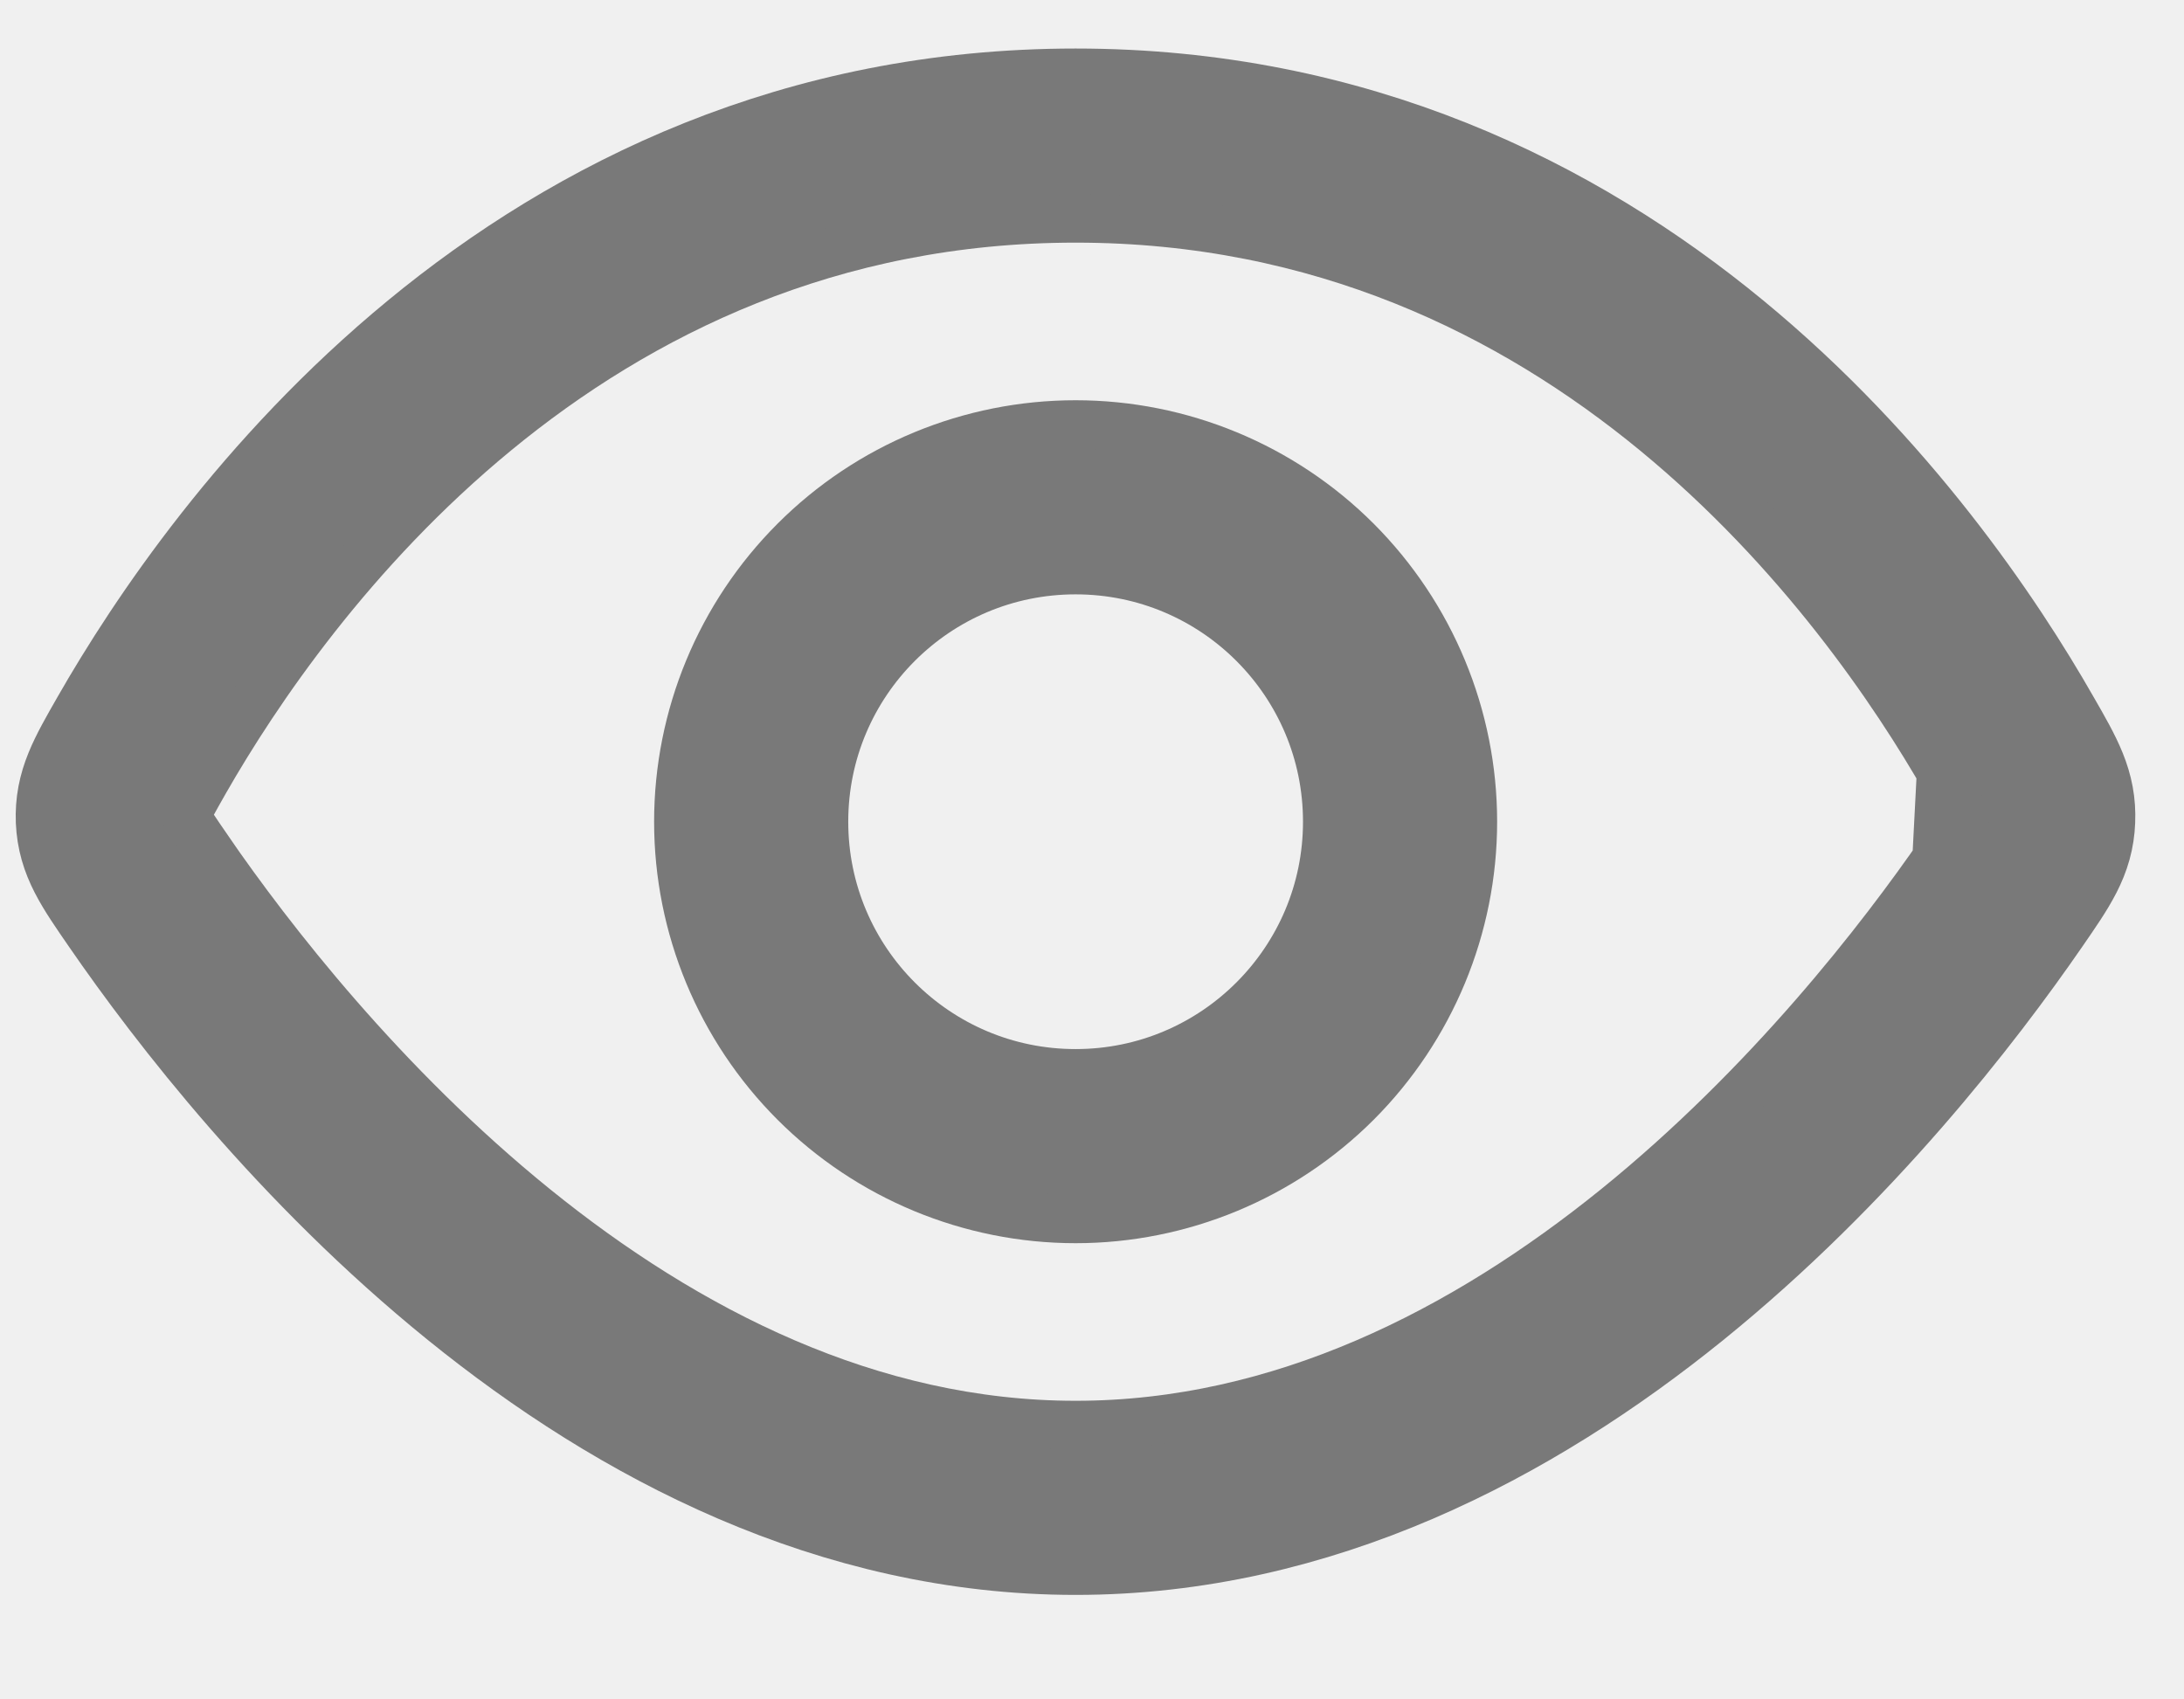
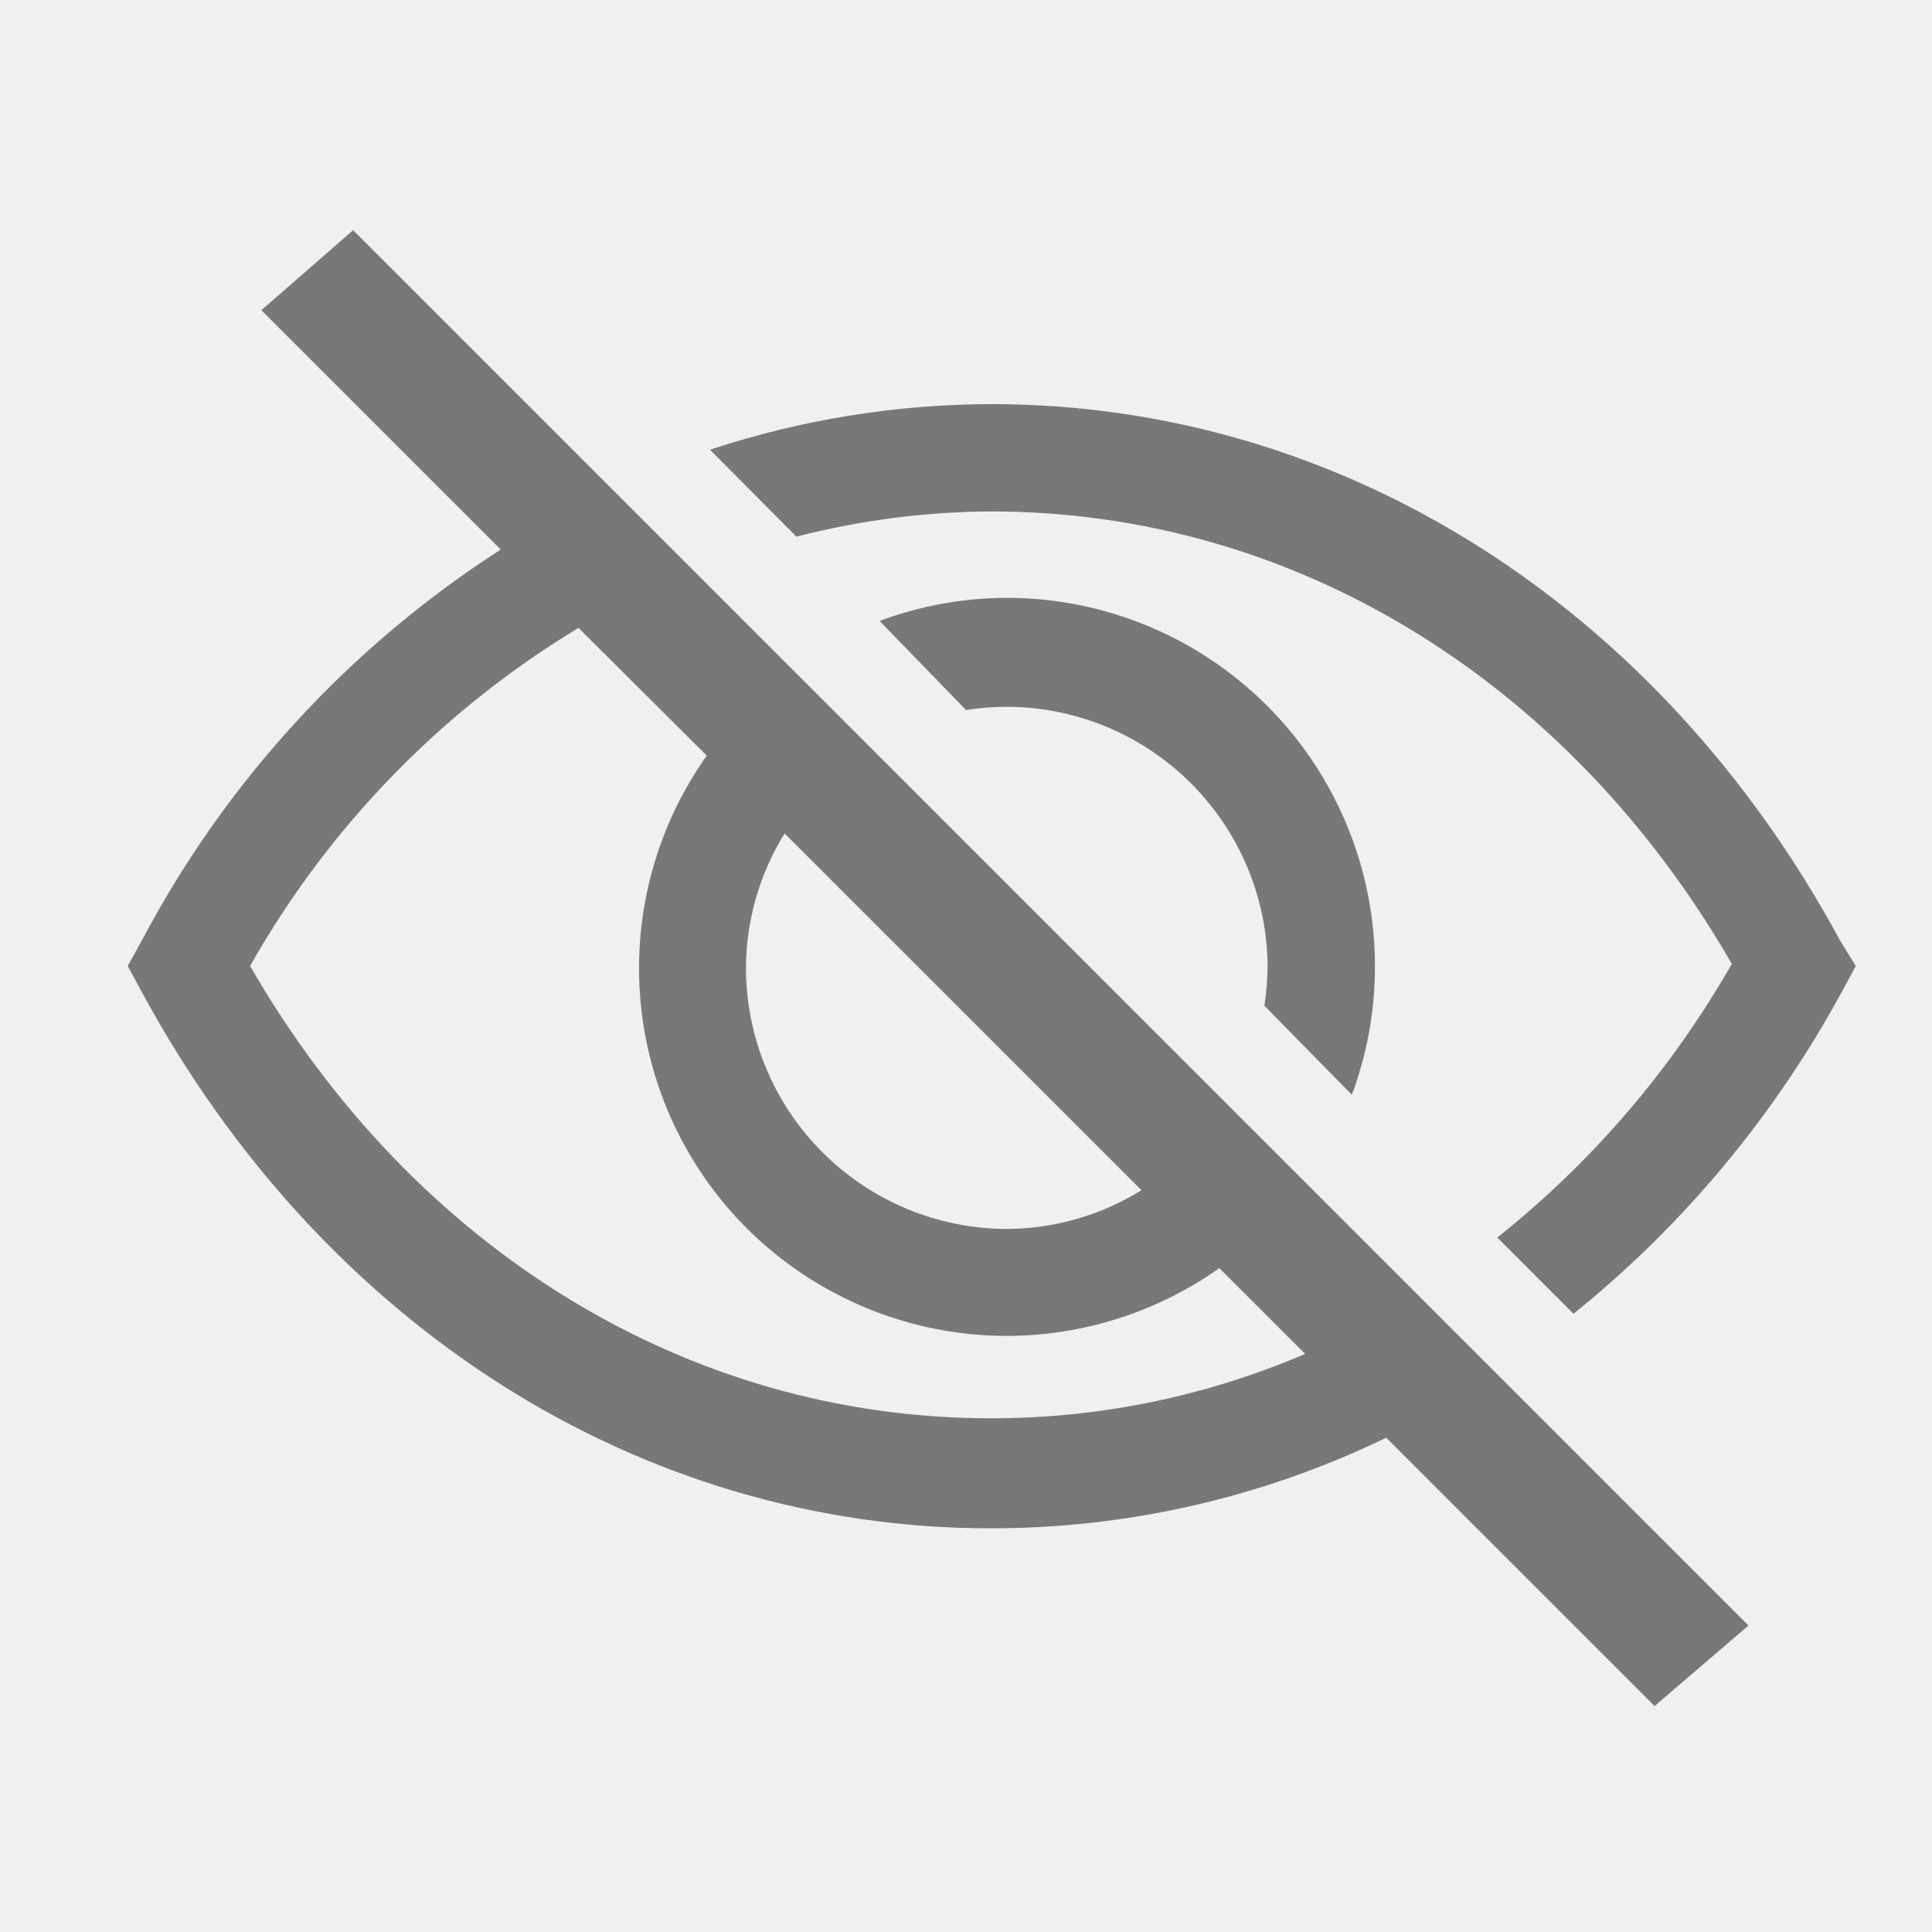
- <svg xmlns="http://www.w3.org/2000/svg" width="18" height="14" viewBox="0 0 18 14" fill="none">
-   <g id="Group">
-     <path id="Vector" d="M16.302 6.292L16.301 6.292C15.433 4.772 13.067 1.5 8.865 1.5C4.661 1.5 2.297 4.771 1.427 6.292C1.331 6.461 1.282 6.548 1.254 6.619C1.232 6.671 1.229 6.699 1.23 6.737L1.23 6.74L1.23 6.74C1.232 6.776 1.238 6.804 1.264 6.856C1.301 6.927 1.359 7.013 1.473 7.178L1.473 7.179C1.987 7.924 2.936 9.152 4.218 10.19C5.502 11.229 7.081 12.046 8.865 12.046C10.649 12.046 12.227 11.229 13.511 10.19C14.793 9.152 15.743 7.924 16.256 7.179L16.302 6.292ZM16.302 6.292C16.497 6.634 16.502 6.67 16.5 6.739M16.302 6.292L16.5 6.739M16.5 6.739C16.498 6.775 16.491 6.803 16.464 6.856C16.428 6.928 16.37 7.014 16.256 7.179L16.5 6.739ZM8.865 9.747C9.653 9.747 10.41 9.433 10.968 8.876C11.525 8.318 11.839 7.562 11.839 6.773C11.839 5.984 11.525 5.228 10.968 4.67C10.41 4.112 9.653 3.799 8.865 3.799C8.076 3.799 7.319 4.112 6.762 4.67C6.204 5.228 5.891 5.984 5.891 6.773C5.891 7.562 6.204 8.318 6.762 8.876C7.319 9.433 8.076 9.747 8.865 9.747Z" stroke="#797979" />
-     <path id="Vector_2" d="M8.865 1C4.375 1 1.881 4.492 0.994 6.044C0.812 6.362 0.721 6.522 0.73 6.76C0.741 6.997 0.848 7.152 1.062 7.462C2.117 8.994 4.984 12.546 8.865 12.546C12.746 12.546 15.612 8.994 16.668 7.462C16.882 7.152 16.989 6.997 16.998 6.76C17.008 6.522 16.918 6.362 16.735 6.044C15.85 4.492 13.354 1 8.865 1Z" stroke="#797979" stroke-width="1.2" />
-     <path id="Vector_3" d="M8.865 9.247C10.231 9.247 11.339 8.139 11.339 6.773C11.339 5.406 10.231 4.299 8.865 4.299C7.498 4.299 6.391 5.406 6.391 6.773C6.391 8.139 7.498 9.247 8.865 9.247Z" stroke="#797979" stroke-width="1.2" />
+ <svg xmlns="http://www.w3.org/2000/svg" width="18" height="18" viewBox="0 0 18 18" fill="none">
+   <g id="clarity:eye-hide-line" clip-path="url(#clip0_642_1569)">
+     <path id="Vector" d="M12.595 10.2C12.738 9.817 12.811 9.41 12.81 9C12.81 8.091 12.448 7.218 11.805 6.575C11.162 5.932 10.29 5.57 9.38 5.57C8.975 5.571 8.574 5.644 8.195 5.785L9 6.615C9.122 6.596 9.246 6.586 9.37 6.585C10.013 6.584 10.631 6.837 11.088 7.29C11.545 7.742 11.805 8.357 11.81 9C11.809 9.124 11.799 9.248 11.78 9.37L12.595 10.2Z" fill="black" fill-opacity="0.5" />
+     <path id="Vector_2" d="M17.145 8.765C15.46 5.65 12.505 3.765 9.235 3.765C8.345 3.767 7.461 3.91 6.615 4.19L7.42 5C8.013 4.847 8.623 4.768 9.235 4.765C12.05 4.765 14.61 6.335 16.135 8.98C15.575 9.961 14.834 10.826 13.95 11.53L14.66 12.24C15.684 11.415 16.533 10.395 17.16 9.24L17.29 9L17.145 8.765Z" fill="black" fill-opacity="0.5" />
+     <path id="Vector_3" d="M2.435 2.89L4.665 5.12C3.255 6.027 2.103 7.282 1.32 8.765L1.19 9L1.32 9.24C3.005 12.354 5.96 14.239 9.23 14.239C10.506 14.24 11.766 13.951 12.915 13.395L15.415 15.895L16.29 15.145L3.29 2.145L2.435 2.89ZM7.31 7.765L10.635 11.089C10.259 11.322 9.827 11.447 9.385 11.45C9.064 11.45 8.746 11.386 8.45 11.263C8.153 11.139 7.884 10.959 7.658 10.731C7.431 10.503 7.252 10.233 7.131 9.936C7.009 9.639 6.948 9.321 6.95 9C6.955 8.563 7.08 8.136 7.31 7.765ZM6.585 7.04C6.117 7.699 5.898 8.503 5.966 9.309C6.034 10.115 6.385 10.871 6.957 11.443C7.529 12.014 8.285 12.365 9.09 12.434C9.896 12.502 10.7 12.282 11.36 11.815L12.16 12.614C11.234 13.011 10.237 13.215 9.23 13.214C6.415 13.214 3.855 11.645 2.33 9C3.062 7.704 4.116 6.619 5.39 5.85L6.585 7.04Z" fill="black" fill-opacity="0.5" />
  </g>
+   <defs>
+     <clipPath id="clip0_642_1569">
+       <rect width="18" height="18" fill="white" />
+     </clipPath>
+   </defs>
</svg>
